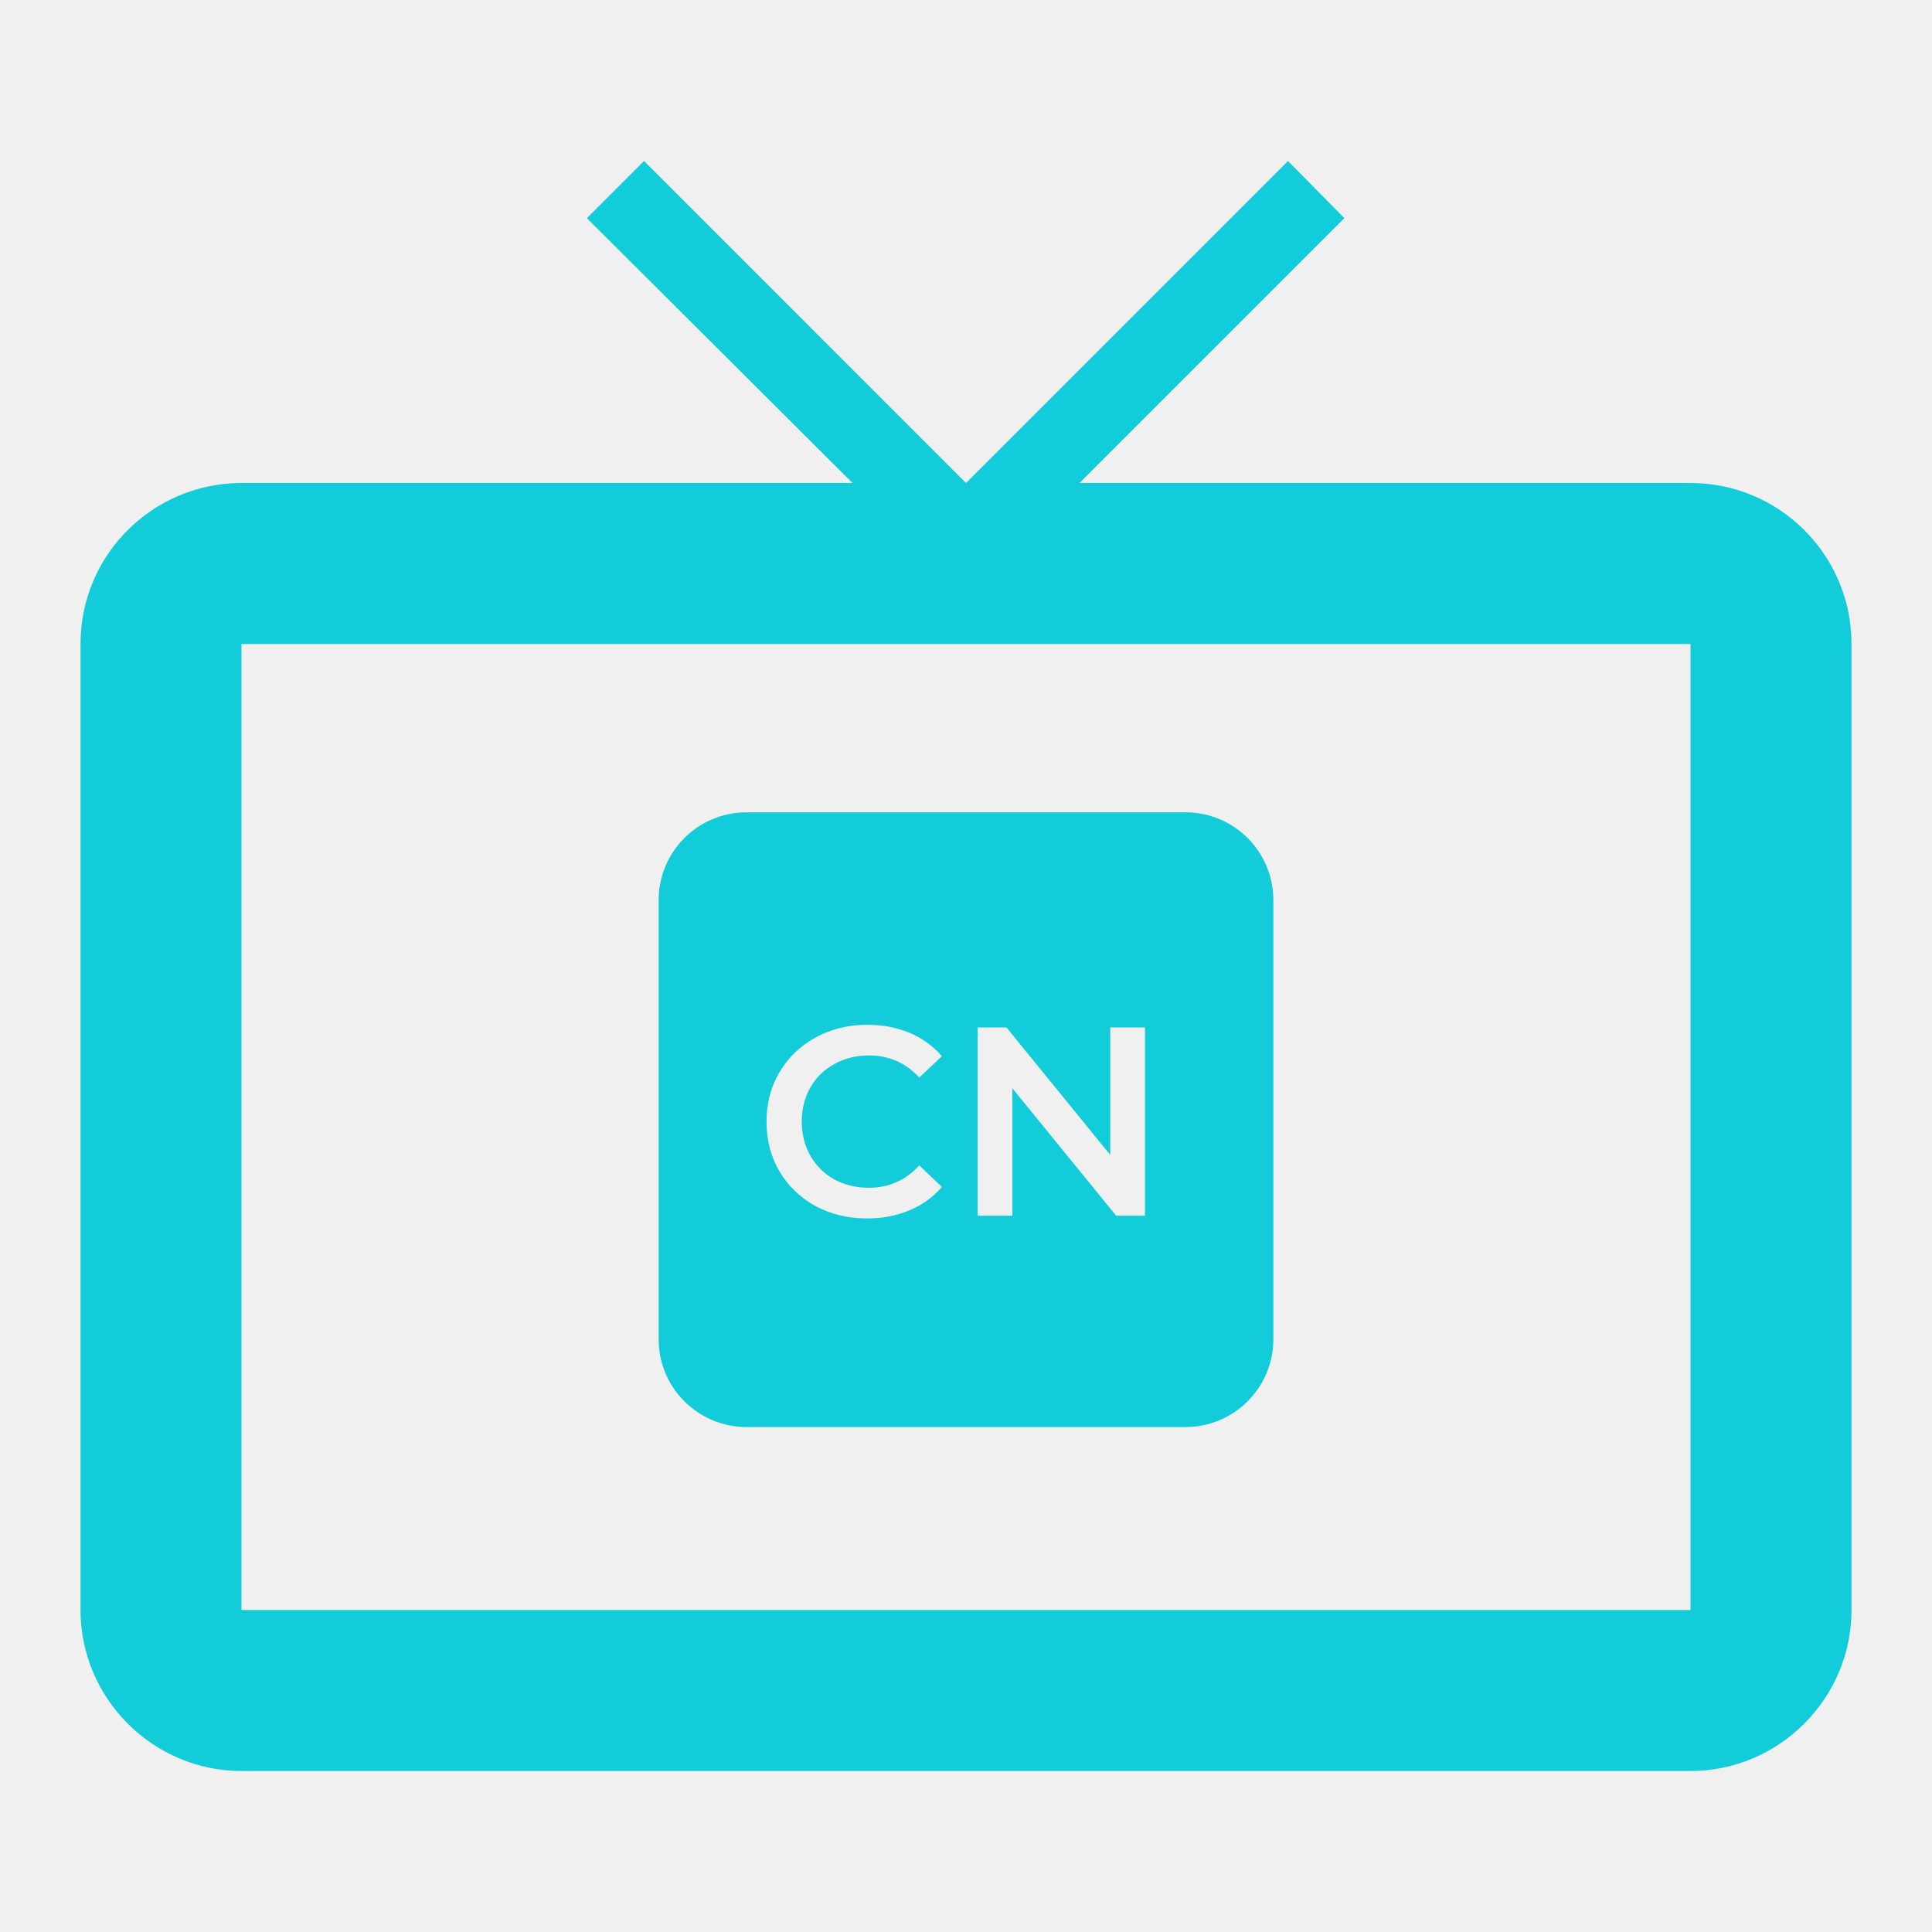
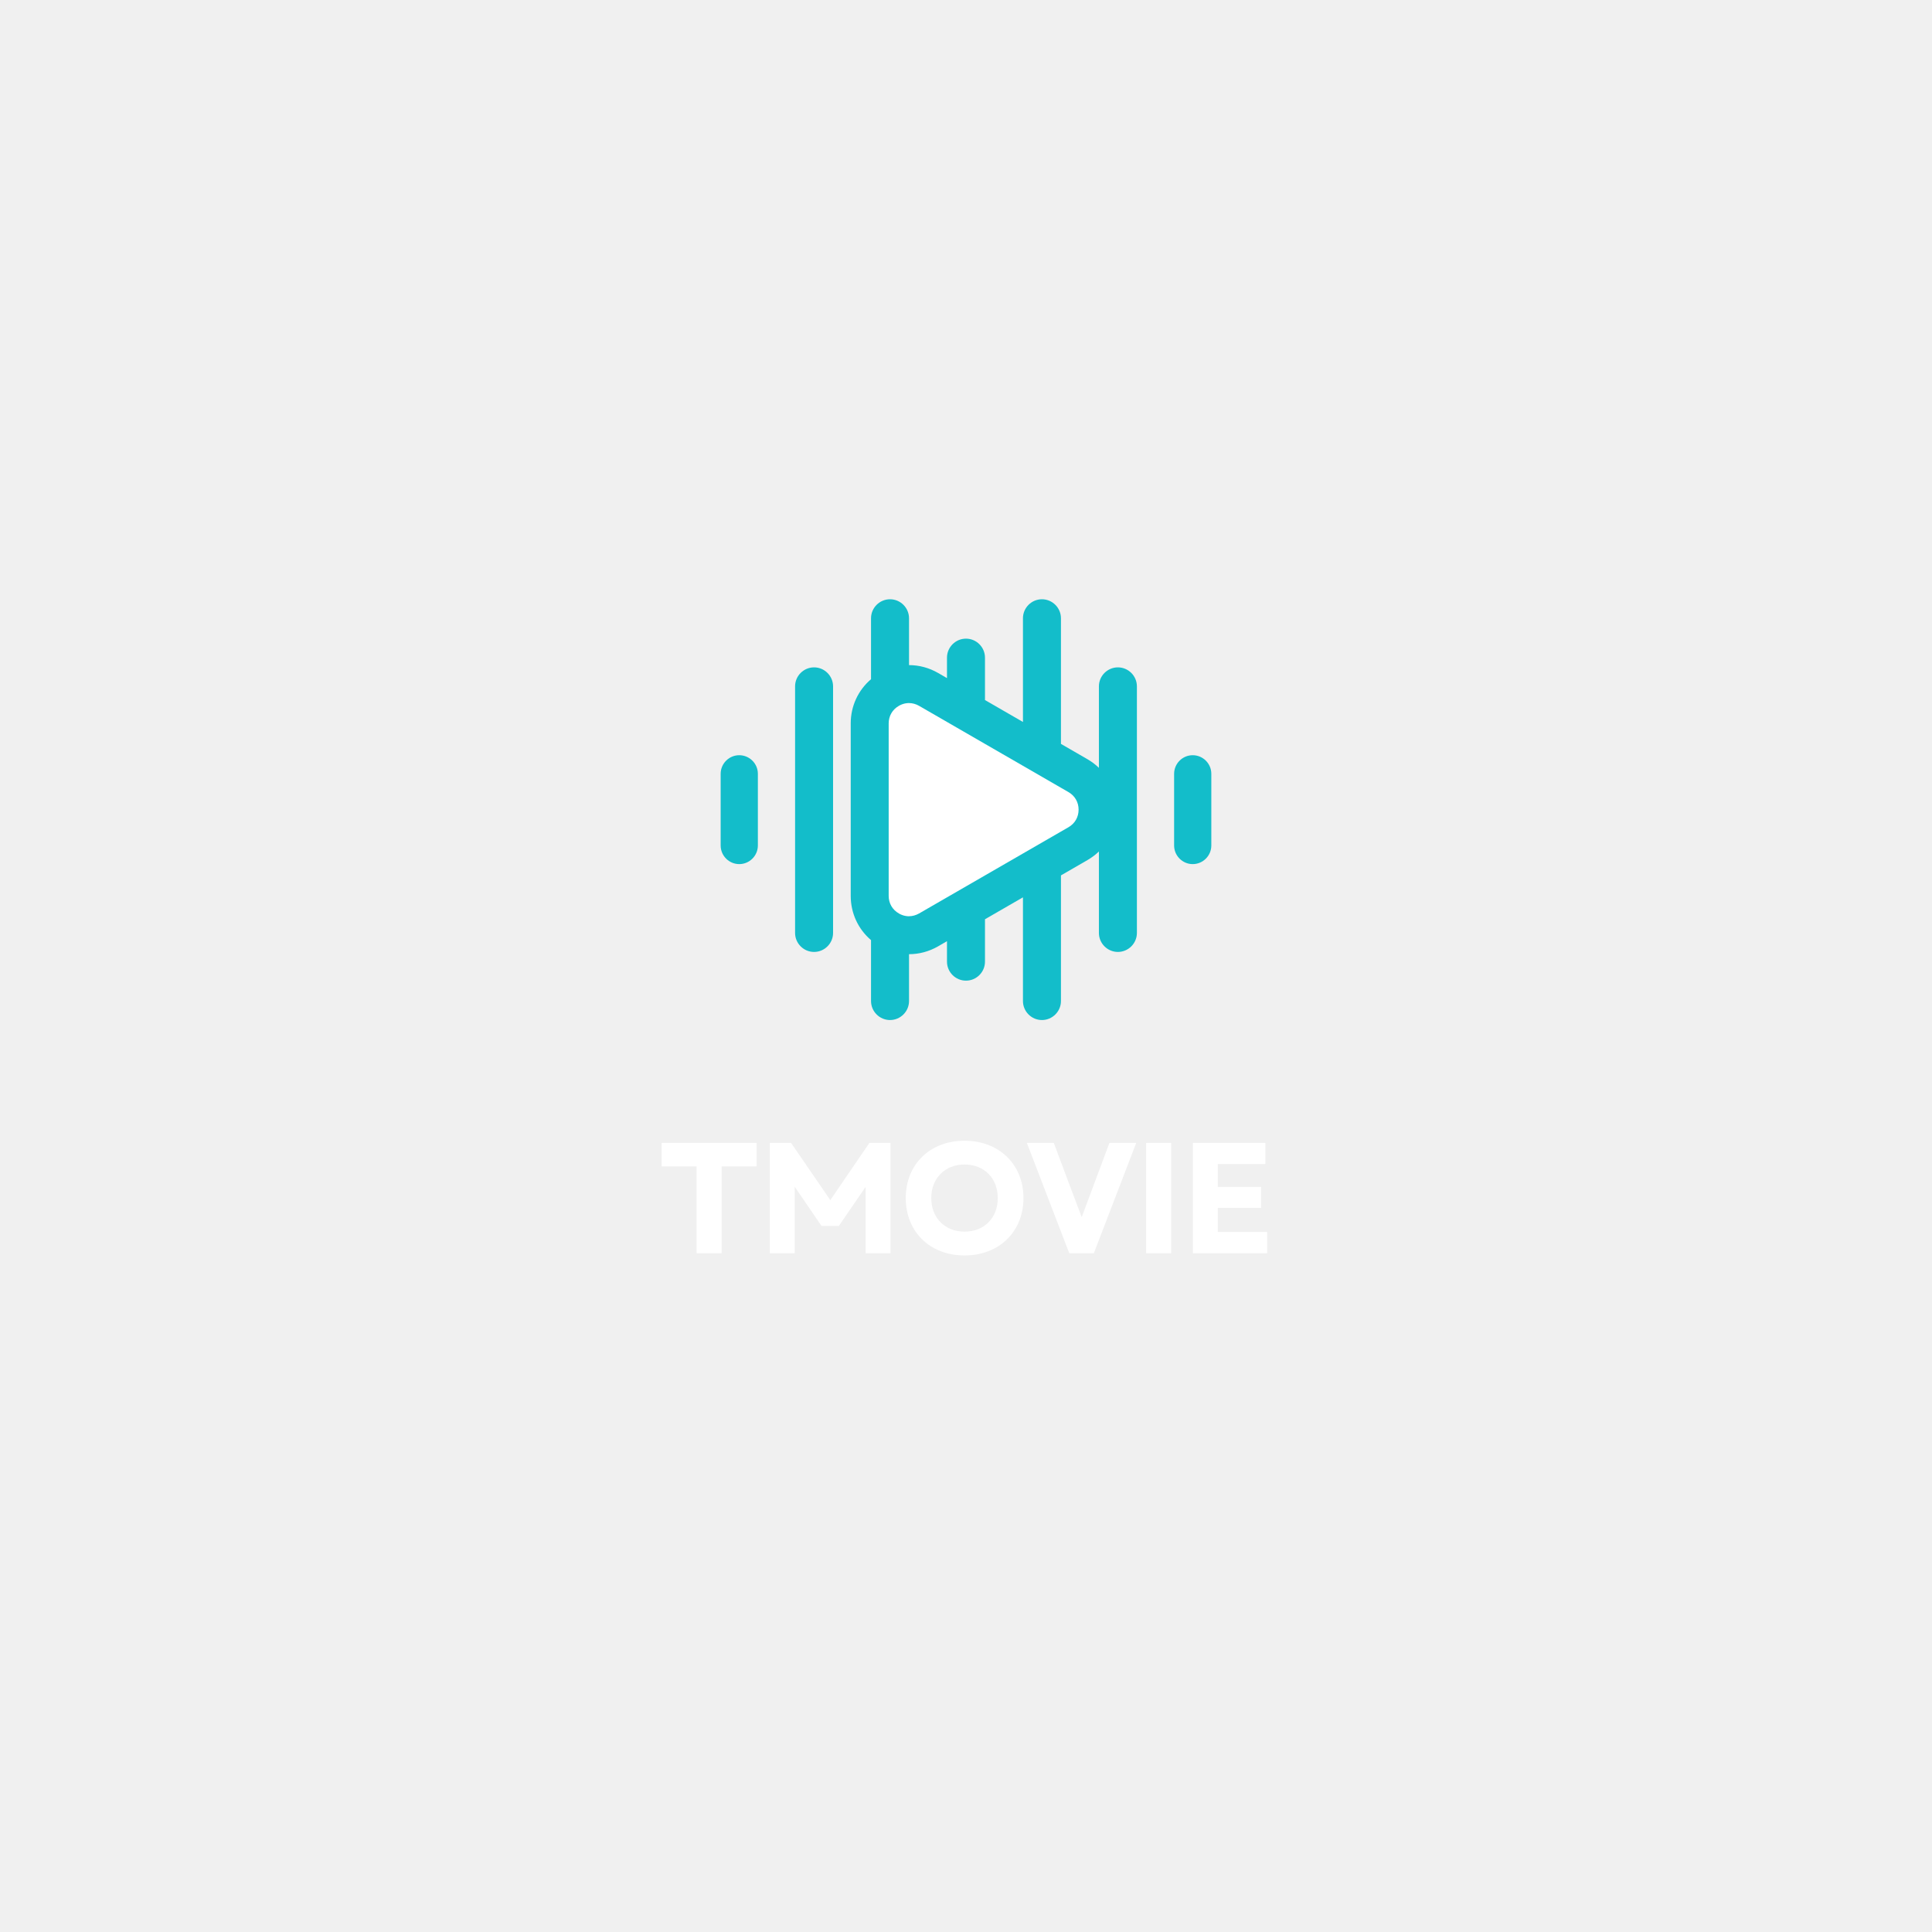
- <svg xmlns="http://www.w3.org/2000/svg" width="88" height="88" viewBox="0 0 88 88" fill="none">
-   <g clip-path="url(#clip0_225_1942)">
-     <path d="M77 22H49.17L61.234 9.937L58.667 7.333L44 22L29.334 7.333L26.73 9.937L38.83 22H11C6.967 22 3.667 25.263 3.667 29.333V73.333C3.667 77.367 6.967 80.667 11 80.667H77C81.034 80.667 84.334 77.367 84.334 73.333V29.333C84.334 25.263 81.034 22 77 22ZM77 73.333H11V29.333H77V73.333Z" fill="#12CDD9" />
-     <path fill-rule="evenodd" clip-rule="evenodd" d="M34 37C31.791 37 30 38.791 30 41V61C30 63.209 31.791 65 34 65H54C56.209 65 58 63.209 58 61V41C58 38.791 56.209 37 54 37H34ZM37.144 54.934C37.846 55.31 38.63 55.498 39.496 55.498C40.198 55.498 40.839 55.375 41.419 55.13C42.007 54.885 42.501 54.53 42.901 54.064L41.872 53.084C41.252 53.762 40.488 54.101 39.581 54.101C38.993 54.101 38.467 53.974 38.001 53.721C37.536 53.46 37.172 53.101 36.911 52.643C36.65 52.186 36.519 51.667 36.519 51.088C36.519 50.508 36.65 49.989 36.911 49.532C37.172 49.075 37.536 48.719 38.001 48.466C38.467 48.205 38.993 48.074 39.581 48.074C40.488 48.074 41.252 48.409 41.872 49.079L42.901 48.111C42.501 47.645 42.011 47.29 41.431 47.045C40.851 46.8 40.21 46.678 39.508 46.678C38.642 46.678 37.858 46.87 37.156 47.253C36.462 47.629 35.915 48.152 35.514 48.821C35.114 49.491 34.914 50.246 34.914 51.088C34.914 51.929 35.11 52.684 35.502 53.354C35.902 54.023 36.45 54.55 37.144 54.934ZM50.841 55.375H52.152V46.8H50.571V52.607L45.843 46.8H44.532V55.375H46.112V49.569L50.841 55.375Z" fill="#12CDD9" />
-   </g>
+ <svg xmlns="http://www.w3.org/2000/svg" width="500" zoomAndPan="magnify" viewBox="0 0 375 375" height="500" preserveAspectRatio="xMidYMid meet" version="1.0">
  <defs>
-     <clipPath id="clip0_225_1942">
-       <rect width="88" height="88" fill="white" />
+     <g />
+     <clipPath id="46ec7fa257">
+       <path d="M 165 116.301 L 221 116.301 L 221 198 L 165 198 Z M 165 116.301 " clip-rule="nonzero" />
+     </clipPath>
+     <clipPath id="e07ae99e12">
+       <path d="M 139.887 146 L 148 146 L 148 168 L 139.887 168 Z M 139.887 146 " clip-rule="nonzero" />
+     </clipPath>
+     <clipPath id="c31aa8ab3b">
+       <path d="M 227 146 L 235.129 146 L 235.129 168 L 227 168 Z M 227 146 " clip-rule="nonzero" />
    </clipPath>
  </defs>
+   <g fill="#ffffff" fill-opacity="1">
+     <g transform="translate(127.4982, 243.2506)">
+       <g>
+         <path d="M 7.707 0 L 12.57 0 L 12.57 -16.852 L 19.359 -16.852 L 19.359 -21.41 L 0.918 -21.41 L 0.918 -16.852 L 7.707 -16.852 Z M 7.707 0 " />
+       </g>
+     </g>
+   </g>
+   <g fill="#ffffff" fill-opacity="1">
+     <g transform="translate(146.8511, 243.2506)">
+       <g>
+         <path d="M 2.57 0 L 7.402 0 L 7.402 -12.906 L 12.602 -5.293 L 15.965 -5.293 L 21.164 -12.875 L 21.164 0 L 25.996 0 L 25.996 -21.41 L 21.898 -21.41 L 14.312 -10.309 L 6.699 -21.41 L 2.57 -21.41 Z M 2.57 0 " />
+       </g>
+     </g>
+   </g>
+   <g fill="#ffffff" fill-opacity="1">
+     <g transform="translate(174.4896, 243.2506)">
+       <g>
+         <path d="M 12.723 0.43 C 19.422 0.43 24.164 -4.16 24.164 -10.703 C 24.164 -17.25 19.422 -21.836 12.723 -21.836 C 6.023 -21.836 1.316 -17.25 1.316 -10.703 C 1.316 -4.16 6.023 0.43 12.723 0.43 Z M 6.27 -10.703 C 6.27 -14.559 8.93 -17.219 12.723 -17.219 C 16.547 -17.219 19.176 -14.559 19.176 -10.703 C 19.176 -6.852 16.547 -4.191 12.723 -4.191 C 8.93 -4.191 6.27 -6.852 6.27 -10.703 Z M 6.27 -10.703 " />
+       </g>
+     </g>
+   </g>
+   <g fill="#ffffff" fill-opacity="1">
+     <g transform="translate(199.0401, 243.2506)">
+       <g>
+         <path d="M 8.504 0 L 13.273 0 L 21.5 -21.41 L 16.301 -21.41 L 10.918 -7.004 L 8.352 -13.793 L 5.504 -21.41 L 0.273 -21.41 Z M 8.504 0 " />
+       </g>
+     </g>
+   </g>
+   <g fill="#ffffff" fill-opacity="1">
+     <g transform="translate(219.8911, 243.2506)">
+       <g>
+         <path d="M 2.57 0 L 7.434 0 L 7.434 -21.41 L 2.57 -21.41 Z M 2.57 0 " />
+       </g>
+     </g>
+   </g>
+   <g fill="#ffffff" fill-opacity="1">
+     <g transform="translate(228.9711, 243.2506)">
+       <g>
+         <path d="M 2.57 0 L 16.977 0 L 16.977 -4.129 L 7.402 -4.129 L 7.402 -8.809 L 15.812 -8.809 L 15.812 -12.875 L 7.402 -12.875 L 7.402 -17.312 L 16.637 -17.312 L 16.637 -21.41 L 2.57 -21.41 Z M 2.57 0 " />
+       </g>
+     </g>
+   </g>
+   <g clip-path="url(#46ec7fa257)">
+     <path fill="#13bdca" d="M 165.125 173.887 L 165.125 140.418 C 165.125 137.051 166.57 133.957 169.066 131.836 L 169.066 120.004 C 169.066 117.977 170.727 116.316 172.754 116.316 C 174.781 116.316 176.441 117.977 176.441 120.004 L 176.441 129.098 C 178.383 129.098 180.324 129.609 182.086 130.625 L 183.809 131.621 L 183.809 127.648 C 183.809 125.621 185.469 123.961 187.496 123.961 C 189.523 123.961 191.184 125.621 191.184 127.648 L 191.184 135.879 L 198.555 140.133 L 198.555 120.004 C 198.555 117.977 200.211 116.316 202.242 116.316 C 204.27 116.316 205.93 117.977 205.93 120.004 L 205.93 144.391 L 211.07 147.359 C 211.891 147.836 212.637 148.398 213.297 149.035 L 213.297 133.223 C 213.297 131.195 214.953 129.535 216.984 129.535 C 219.012 129.535 220.672 131.195 220.672 133.223 L 220.672 181.082 C 220.672 183.109 219.012 184.77 216.984 184.77 C 214.953 184.77 213.297 183.109 213.297 181.082 L 213.297 165.273 C 212.637 165.906 211.891 166.469 211.07 166.945 L 205.93 169.914 L 205.93 194.301 C 205.93 196.328 204.27 197.988 202.242 197.988 C 200.211 197.988 198.555 196.328 198.555 194.301 L 198.555 174.172 L 191.184 178.426 L 191.184 186.656 C 191.184 188.688 189.527 190.344 187.496 190.344 C 185.469 190.344 183.809 188.688 183.809 186.656 L 183.809 182.684 L 182.086 183.68 C 180.324 184.699 178.383 185.207 176.441 185.207 L 176.441 194.301 C 176.441 196.328 174.781 197.988 172.754 197.988 C 170.727 197.988 169.066 196.328 169.066 194.301 L 169.066 182.473 C 166.57 180.348 165.125 177.254 165.125 173.887 Z M 165.125 173.887 " fill-opacity="1" fill-rule="nonzero" />
+   </g>
+   <path fill="#ffffff" d="M 172.492 173.887 L 172.492 140.418 C 172.492 138.973 173.211 137.73 174.461 137.008 L 174.492 136.992 L 174.523 136.973 L 174.582 136.941 L 174.613 136.926 L 174.641 136.91 L 174.672 136.895 L 174.699 136.879 L 174.73 136.867 L 174.758 136.852 L 174.762 136.852 L 174.789 136.836 L 174.82 136.824 L 174.852 136.809 L 174.879 136.797 L 174.883 136.797 L 174.91 136.781 L 174.938 136.77 L 174.941 136.77 L 174.973 136.758 L 175 136.746 L 175.004 136.746 L 175.035 136.734 L 175.062 136.723 L 175.094 136.711 L 175.121 136.699 L 175.125 136.699 L 175.156 136.688 L 175.184 136.68 L 175.188 136.676 L 175.219 136.668 L 175.246 136.656 L 175.25 136.656 L 175.281 136.645 L 175.309 136.637 L 175.312 136.637 L 175.344 136.625 L 175.371 136.617 L 175.375 136.617 L 175.406 136.609 L 175.434 136.602 L 175.438 136.602 L 175.492 136.586 L 175.5 136.582 L 175.527 136.574 L 175.555 136.57 L 175.559 136.57 L 175.59 136.562 L 175.617 136.555 L 175.621 136.555 L 175.652 136.547 L 175.68 136.543 L 175.684 136.543 L 175.715 136.535 L 175.742 136.531 L 175.746 136.527 L 175.777 136.523 L 175.805 136.52 L 175.809 136.52 L 175.844 136.512 L 175.867 136.508 L 175.875 136.508 L 175.906 136.504 L 175.93 136.5 L 175.938 136.5 L 175.969 136.496 L 175.992 136.492 L 176 136.492 L 176.031 136.488 L 176.055 136.484 L 176.062 136.484 L 176.094 136.48 L 176.117 136.48 L 176.125 136.477 L 176.156 136.477 L 176.18 136.473 L 176.219 136.473 L 176.242 136.469 L 176.316 136.469 L 176.348 136.465 L 176.441 136.465 C 177.109 136.469 177.777 136.648 178.402 137.008 L 183.809 140.129 L 191.188 144.391 L 198.555 148.641 L 205.93 152.902 L 207.387 153.742 C 208.637 154.465 209.355 155.707 209.355 157.152 C 209.355 158.602 208.637 159.844 207.387 160.566 L 205.93 161.406 L 198.555 165.664 L 191.188 169.918 L 183.809 174.176 L 178.402 177.297 C 177.777 177.652 177.109 177.836 176.441 177.84 L 176.285 177.84 L 176.25 177.836 L 176.219 177.836 L 176.188 177.832 L 176.156 177.832 L 176.125 177.828 L 176.117 177.828 L 176.094 177.824 L 176.062 177.824 L 176.055 177.82 L 176.031 177.82 L 176 177.816 L 175.992 177.812 L 175.969 177.812 L 175.938 177.809 L 175.93 177.805 L 175.906 177.801 L 175.875 177.797 L 175.867 177.797 L 175.844 177.793 L 175.809 177.789 L 175.805 177.785 L 175.777 177.781 L 175.746 177.777 L 175.742 177.777 L 175.715 177.77 L 175.684 177.766 L 175.68 177.762 L 175.652 177.758 L 175.621 177.75 L 175.617 177.75 L 175.59 177.746 L 175.559 177.738 L 175.555 177.738 L 175.527 177.73 L 175.496 177.723 L 175.492 177.719 L 175.465 177.715 L 175.438 177.707 L 175.43 177.703 L 175.406 177.699 L 175.375 177.688 L 175.367 177.688 L 175.344 177.68 L 175.312 177.668 L 175.309 177.668 L 175.281 177.66 L 175.25 177.648 L 175.246 177.648 L 175.219 177.641 L 175.188 177.629 L 175.184 177.629 L 175.156 177.617 L 175.125 177.605 L 175.121 177.605 L 175.094 177.598 L 175.062 177.586 L 175.062 177.582 L 175.035 177.57 L 175.004 177.559 L 175 177.559 L 174.973 177.547 L 174.941 177.535 L 174.938 177.535 L 174.91 177.523 L 174.883 177.508 L 174.879 177.508 L 174.852 177.496 L 174.82 177.484 L 174.82 177.48 L 174.789 177.469 L 174.762 177.457 L 174.758 177.453 L 174.73 177.441 L 174.699 177.426 L 174.672 177.41 L 174.609 177.379 L 174.582 177.363 L 174.523 177.332 L 174.492 177.312 L 174.461 177.297 C 173.211 176.574 172.492 175.332 172.492 173.887 " fill-opacity="1" fill-rule="nonzero" />
+   <g clip-path="url(#e07ae99e12)">
+     <path fill="#13bdca" d="M 143.488 146.586 C 145.477 146.586 147.102 148.207 147.102 150.195 L 147.102 164.109 C 147.102 166.098 145.477 167.723 143.488 167.723 C 141.504 167.723 139.879 166.098 139.879 164.109 L 139.879 150.195 C 139.879 148.207 141.504 146.586 143.488 146.586 Z M 143.488 146.586 " fill-opacity="1" fill-rule="nonzero" />
+   </g>
+   <g clip-path="url(#c31aa8ab3b)">
+     <path fill="#13bdca" d="M 231.504 146.586 C 229.52 146.586 227.895 148.207 227.895 150.195 L 227.895 164.109 C 227.895 166.098 229.52 167.723 231.504 167.723 C 233.492 167.723 235.117 166.098 235.117 164.109 L 235.117 150.195 C 235.117 148.207 233.492 146.586 231.504 146.586 Z M 231.504 146.586 " fill-opacity="1" fill-rule="nonzero" />
+   </g>
+   <path fill="#13bdca" d="M 158.008 129.535 L 158.012 129.535 C 160.039 129.535 161.699 131.195 161.699 133.223 L 161.699 181.082 C 161.699 183.109 160.039 184.77 158.012 184.77 L 158.008 184.77 C 155.98 184.77 154.324 183.109 154.324 181.082 L 154.324 133.223 C 154.324 131.195 155.98 129.535 158.008 129.535 Z M 158.008 129.535 " fill-opacity="1" fill-rule="nonzero" />
</svg>
